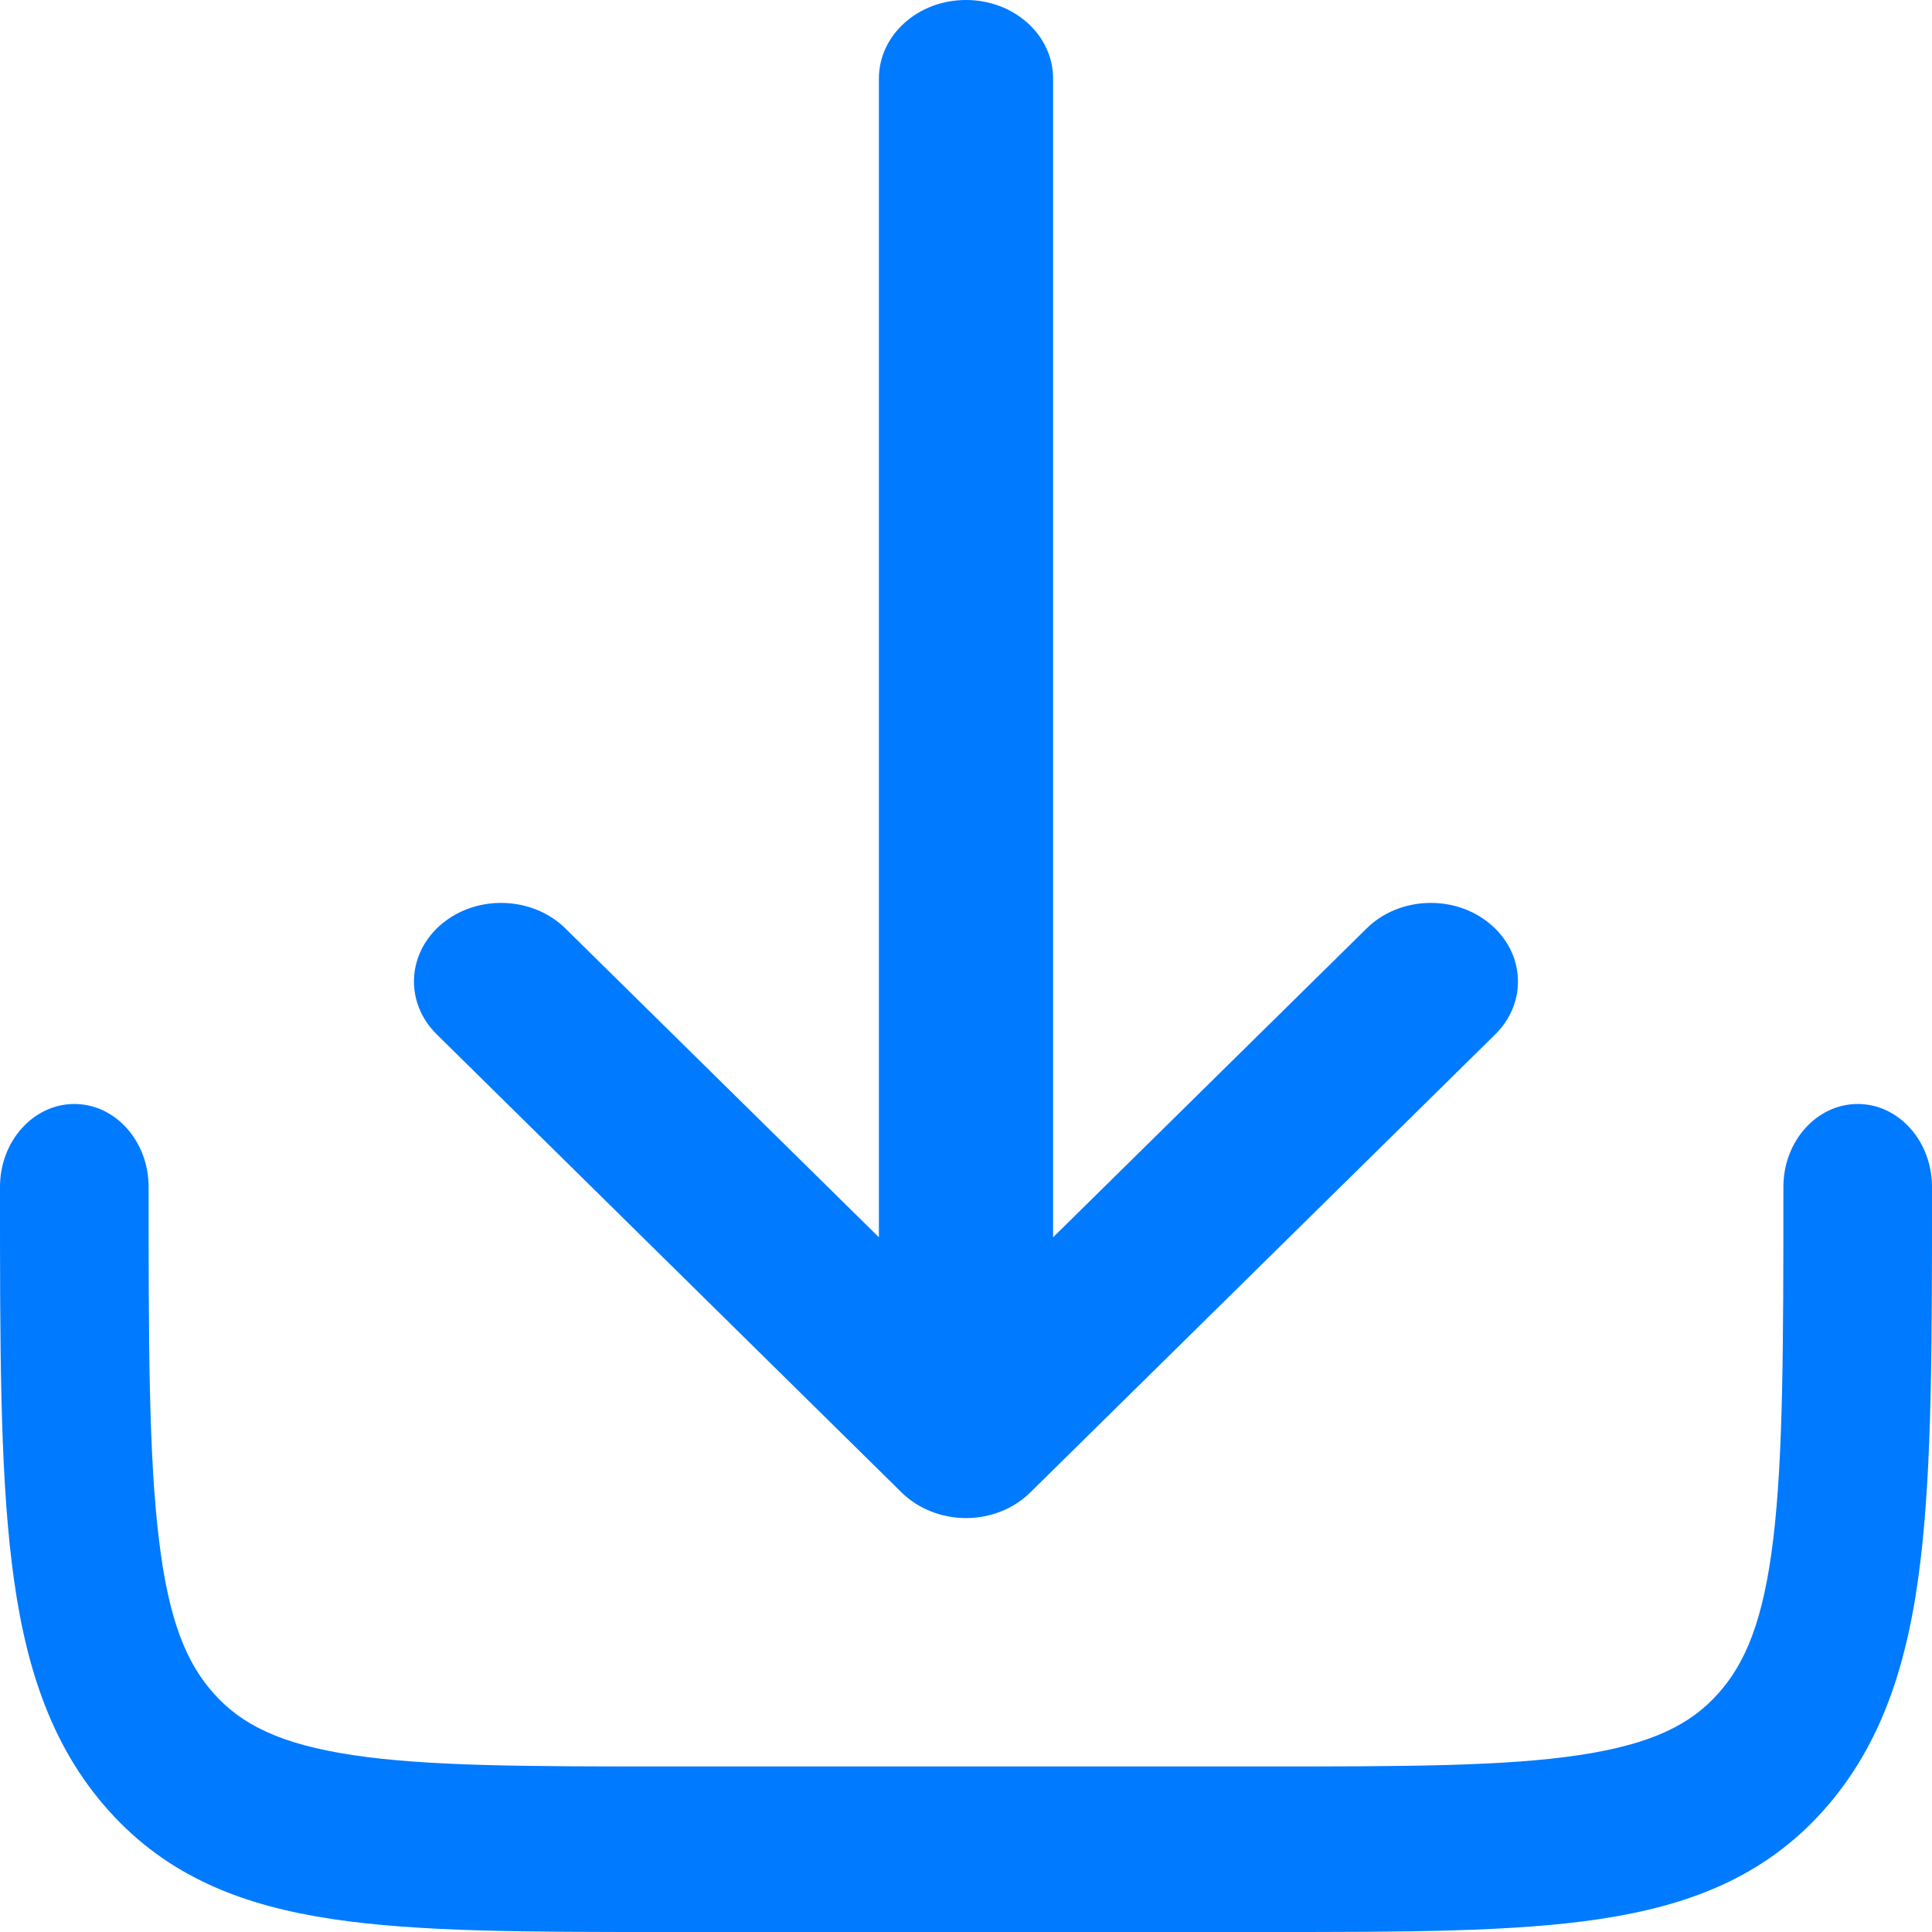
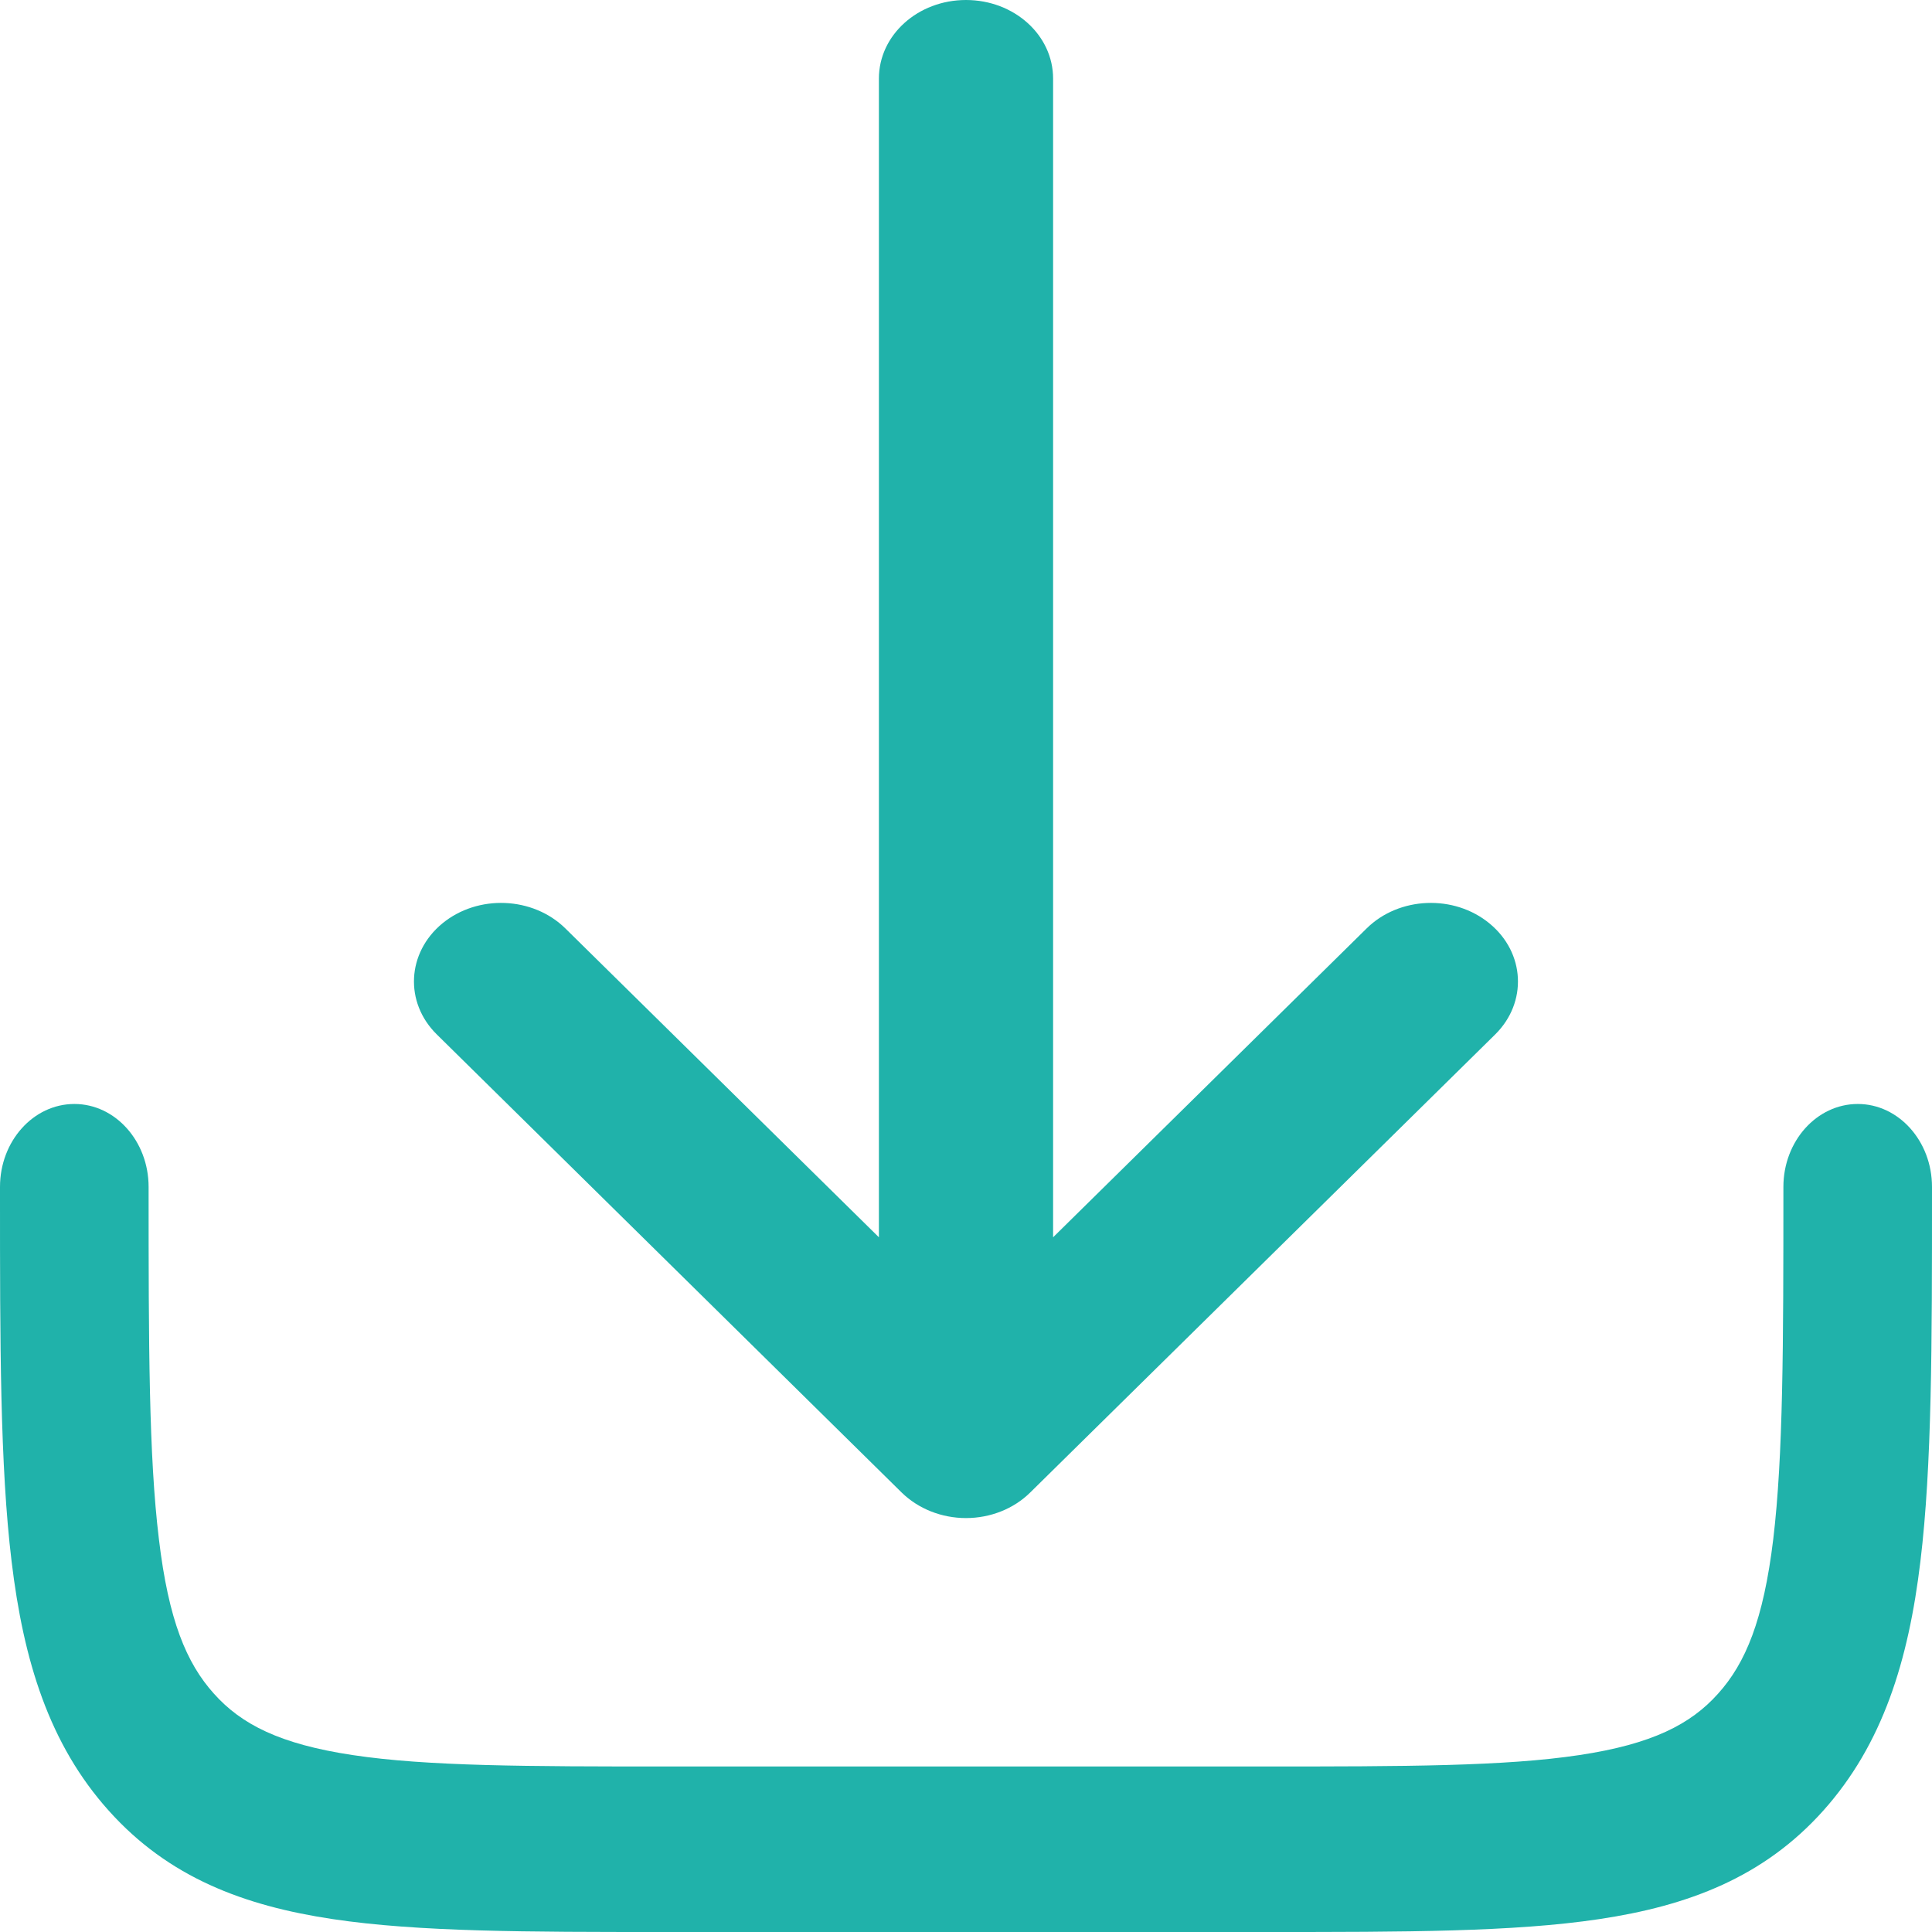
<svg xmlns="http://www.w3.org/2000/svg" width="12" height="12" viewBox="0 0 12 12" fill="none">
-   <path d="M6.399 9.27C6.297 9.371 6.152 9.429 6 9.429C5.848 9.429 5.703 9.371 5.6 9.27L2.713 6.425C2.511 6.226 2.527 5.918 2.747 5.736C2.968 5.554 3.31 5.568 3.512 5.767L5.459 7.685V0.488C5.459 0.218 5.701 0 6 0C6.299 0 6.541 0.218 6.541 0.488V7.685L8.488 5.767C8.689 5.568 9.032 5.554 9.252 5.736C9.473 5.918 9.488 6.226 9.287 6.425L6.399 9.27Z" fill="#007AFF" />
-   <path d="M0.923 7.372C0.923 7.088 0.716 6.857 0.462 6.857C0.207 6.857 3.22433e-07 7.088 3.22433e-07 7.372V7.409C-1.19853e-05 8.347 -2.4337e-05 9.103 0.072 9.698C0.146 10.315 0.305 10.834 0.676 11.247C1.046 11.66 1.513 11.837 2.067 11.92C2.6 12 3.278 12 4.12 12H7.88C8.722 12 9.4 12 9.933 11.92C10.487 11.837 10.954 11.66 11.324 11.247C11.694 10.834 11.854 10.315 11.928 9.698C12 9.103 12 8.347 12 7.409V7.372C12 7.088 11.793 6.857 11.539 6.857C11.284 6.857 11.077 7.088 11.077 7.372C11.077 8.356 11.076 9.042 11.014 9.56C10.953 10.064 10.842 10.33 10.671 10.52C10.501 10.71 10.262 10.833 9.81 10.901C9.346 10.971 8.729 10.972 7.846 10.972H4.154C3.271 10.972 2.654 10.971 2.19 10.901C1.738 10.833 1.499 10.71 1.329 10.52C1.158 10.33 1.047 10.064 0.987 9.56C0.924 9.042 0.923 8.356 0.923 7.372Z" fill="#007AFF" />
+   <path d="M6.399 9.27C6.297 9.371 6.152 9.429 6 9.429C5.848 9.429 5.703 9.371 5.6 9.27L2.713 6.425C2.511 6.226 2.527 5.918 2.747 5.736C2.968 5.554 3.31 5.568 3.512 5.767L5.459 7.685V0.488C5.459 0.218 5.701 0 6 0C6.299 0 6.541 0.218 6.541 0.488V7.685L8.488 5.767C8.689 5.568 9.032 5.554 9.252 5.736C9.473 5.918 9.488 6.226 9.287 6.425L6.399 9.27Z" fill="#20b2aa" />
+   <path d="M0.923 7.372C0.923 7.088 0.716 6.857 0.462 6.857C0.207 6.857 3.22433e-07 7.088 3.22433e-07 7.372V7.409C-1.19853e-05 8.347 -2.4337e-05 9.103 0.072 9.698C0.146 10.315 0.305 10.834 0.676 11.247C1.046 11.66 1.513 11.837 2.067 11.92C2.6 12 3.278 12 4.12 12H7.88C8.722 12 9.4 12 9.933 11.92C10.487 11.837 10.954 11.66 11.324 11.247C11.694 10.834 11.854 10.315 11.928 9.698C12 9.103 12 8.347 12 7.409V7.372C12 7.088 11.793 6.857 11.539 6.857C11.284 6.857 11.077 7.088 11.077 7.372C11.077 8.356 11.076 9.042 11.014 9.56C10.953 10.064 10.842 10.33 10.671 10.52C10.501 10.71 10.262 10.833 9.81 10.901C9.346 10.971 8.729 10.972 7.846 10.972H4.154C3.271 10.972 2.654 10.971 2.19 10.901C1.738 10.833 1.499 10.71 1.329 10.52C1.158 10.33 1.047 10.064 0.987 9.56C0.924 9.042 0.923 8.356 0.923 7.372Z" fill="#20b2aa" />
</svg>
